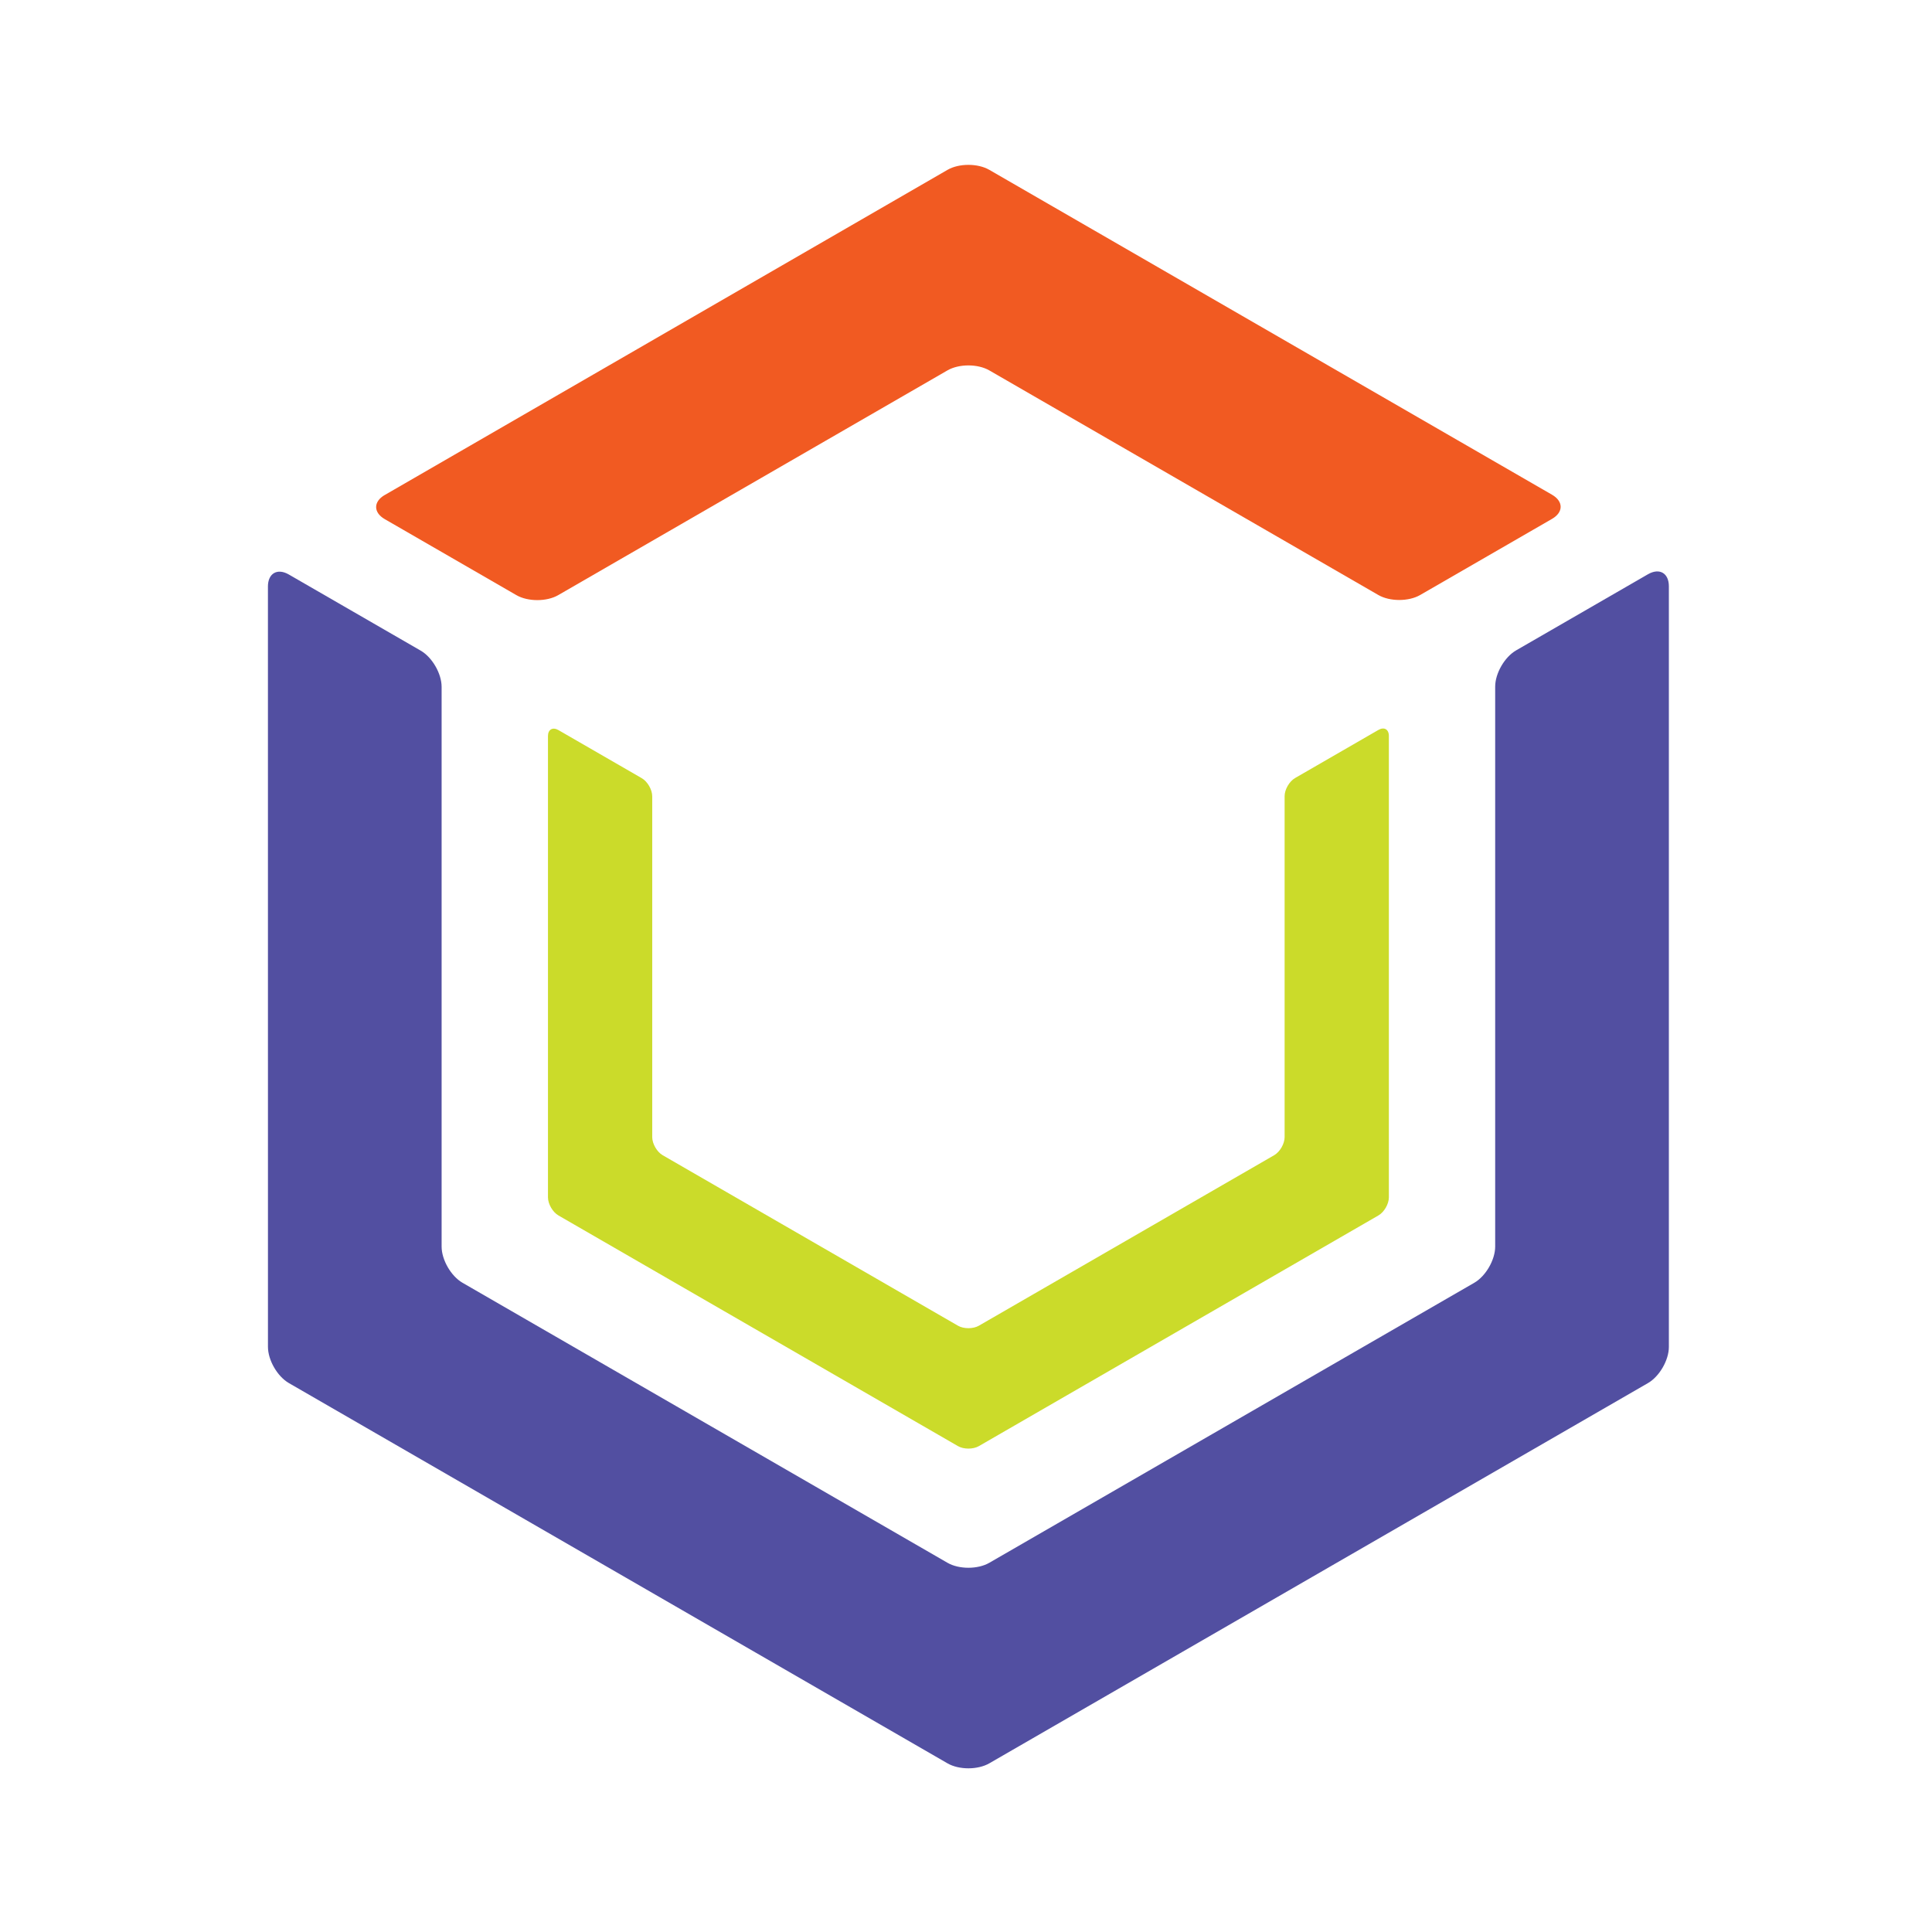
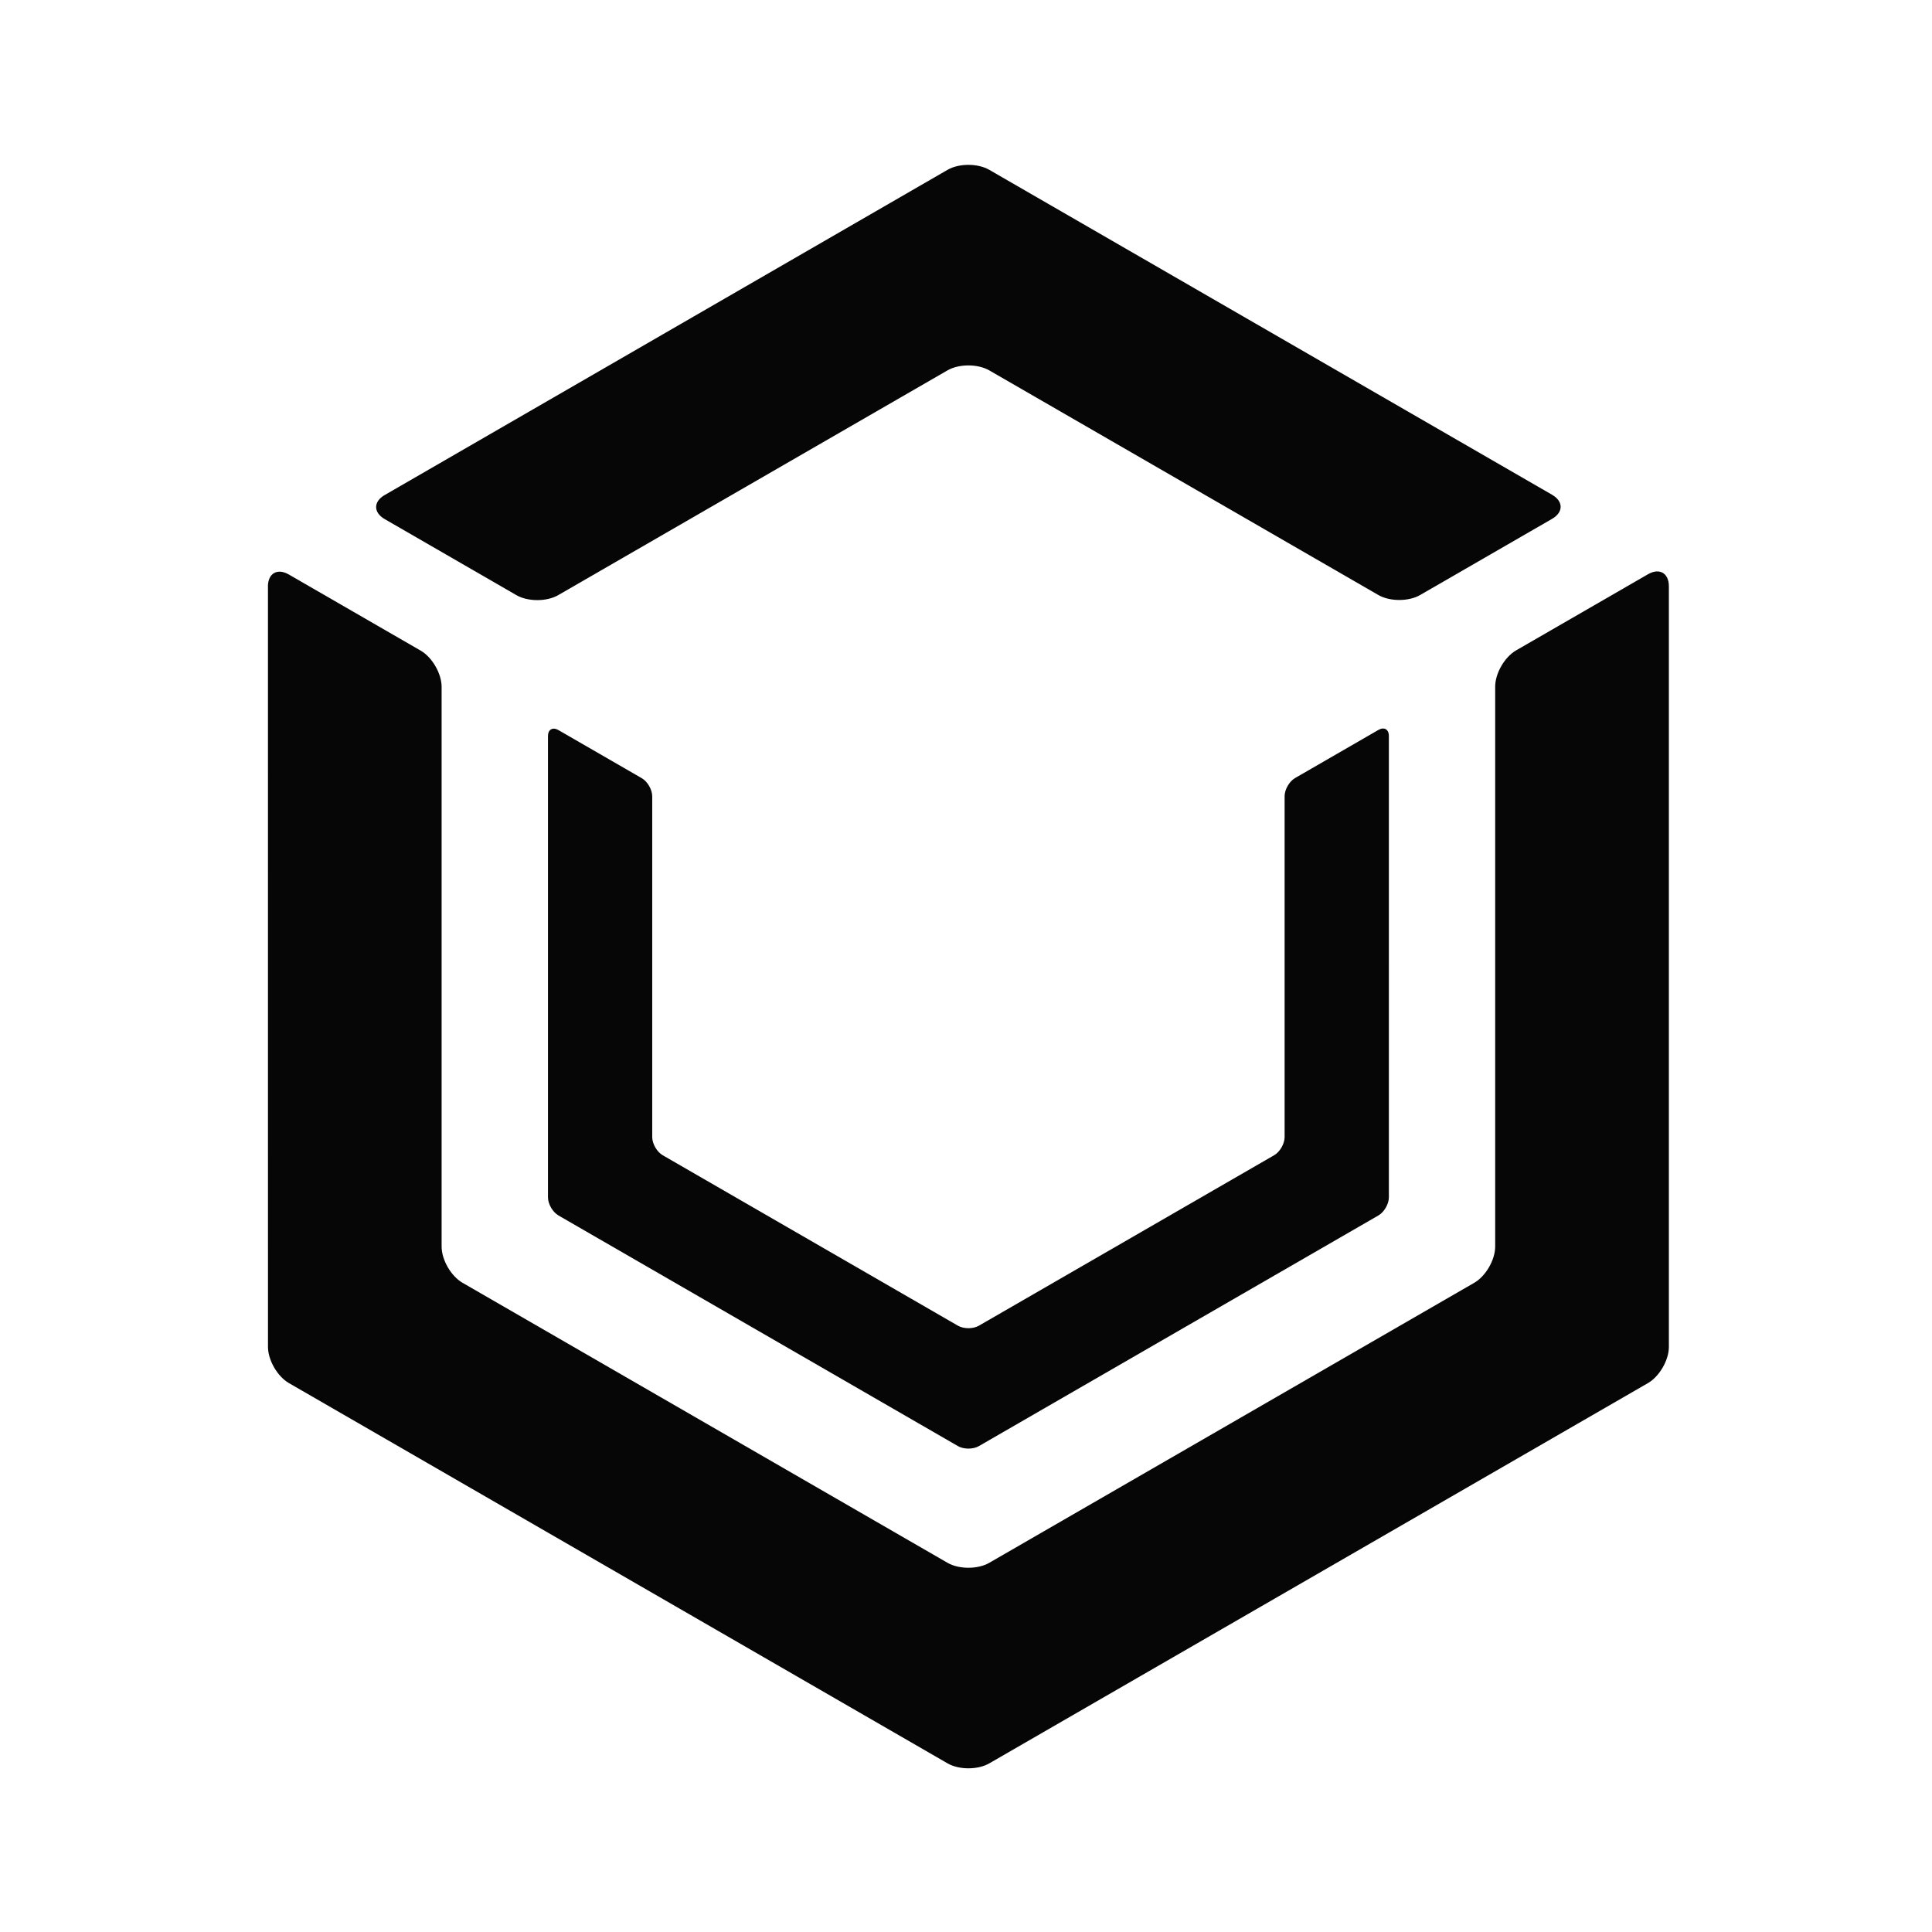
<svg xmlns="http://www.w3.org/2000/svg" id="Layer_1" xml:space="preserve" height="800px" viewBox="0 0 800 800" width="800px" version="1.1" y="0px" x="0px" enable-background="new 0 0 800 800">
-   <path d="m110.94 242.89c0-5.5 3.897-7.75 8.66-5l54.602 31.524c4.763 2.75 8.66 9.5 8.66 15l0.001 231.76c0 5.5 3.897 12.25 8.66 15l200.81 115.94c4.763 2.75 12.558 2.75 17.32 0l200.81-115.94c4.763-2.75 8.66-9.5 8.66-15v-231.86c0-5.5 3.897-12.25 8.66-15l54.602-31.524c4.763-2.75 8.66-0.5 8.66 5v314.92c0 5.5-3.897 12.25-8.66 15l-272.73 157.45c-4.763 2.75-12.557 2.75-17.32 0l-272.72-157.46c-4.763-2.75-8.66-9.5-8.66-15l-0.01-314.81z" fill="#524FA1" />
-   <path d="m226.9 304.81c0-2.75 1.949-3.875 4.33-2.5l34.512 19.923c2.381 1.375 4.33 4.75 4.33 7.5v141.12c0 2.75 1.949 6.125 4.33 7.5l122.27 70.592c2.381 1.375 6.278 1.375 8.66 0l122.27-70.592c2.382-1.375 4.33-4.75 4.33-7.5v-141.18c0-2.75 1.948-6.125 4.33-7.5l34.509-19.924c2.382-1.375 4.33-0.25 4.33 2.5l0.003 191.04c0 2.75-1.948 6.125-4.33 7.5l-165.44 95.516c-2.382 1.375-6.279 1.375-8.66 0l-165.44-95.516c-2.381-1.375-4.33-4.75-4.33-7.5v-190.98z" fill="#CBDB2A" />
-   <path d="m159.32 204.96c-4.762 2.751-4.762 7.253 0.001 10.003l54.507 31.47c4.763 2.75 12.557 2.75 17.32 0l161.18-93.058c4.763-2.75 12.557-2.75 17.321 0l161.09 93.004c4.763 2.75 12.558 2.75 17.32 0l54.602-31.522c4.763-2.75 4.763-7.25 0-10l-233.01-134.53c-4.764-2.75-12.557-2.749-17.319 0.003l-233.01 134.64z" fill="#F15A22" />
+   <path d="m110.94 242.89c0-5.5 3.897-7.75 8.66-5l54.602 31.524c4.763 2.75 8.66 9.5 8.66 15l0.001 231.76c0 5.5 3.896 12.25 8.66 15l200.81 115.94c4.763 2.75 12.558 2.75 17.32 0l200.81-115.94c4.763-2.75 8.66-9.5 8.66-15v-231.86c0-5.5 3.896-12.25 8.66-15l54.602-31.524c4.764-2.75 8.66-0.5 8.66 5v314.92c0 5.5-3.896 12.25-8.66 15l-272.72 157.45c-4.764 2.75-12.558 2.75-17.32 0l-272.72-157.46c-4.763-2.75-8.66-9.5-8.66-15l-0.01-314.81h-0.01z" fill="#060606" />
+   <path d="m226.9 304.81c0-2.75 1.949-3.875 4.33-2.5l34.512 19.923c2.381 1.375 4.33 4.75 4.33 7.5v141.12c0 2.75 1.949 6.125 4.33 7.5l122.27 70.593c2.381 1.375 6.278 1.375 8.66 0l122.27-70.593c2.383-1.375 4.33-4.75 4.33-7.5v-141.18c0-2.75 1.948-6.125 4.33-7.5l34.51-19.924c2.382-1.375 4.329-0.25 4.329 2.5l0.003 191.04c0 2.75-1.947 6.125-4.329 7.5l-165.44 95.516c-2.382 1.375-6.279 1.375-8.66 0l-165.44-95.516c-2.381-1.375-4.33-4.75-4.33-7.5v-190.98z" fill="#060606" />
+   <path d="m159.32 204.96c-4.762 2.751-4.762 7.253 0.001 10.003l54.507 31.47c4.763 2.75 12.557 2.75 17.32 0l161.18-93.058c4.763-2.75 12.557-2.75 17.321 0l161.09 93.004c4.763 2.75 12.558 2.75 17.319 0l54.603-31.522c4.763-2.75 4.763-7.25 0-10l-233.01-134.53c-4.765-2.75-12.558-2.749-17.319 0.003l-233.01 134.64z" fill="#060606" />
</svg>
